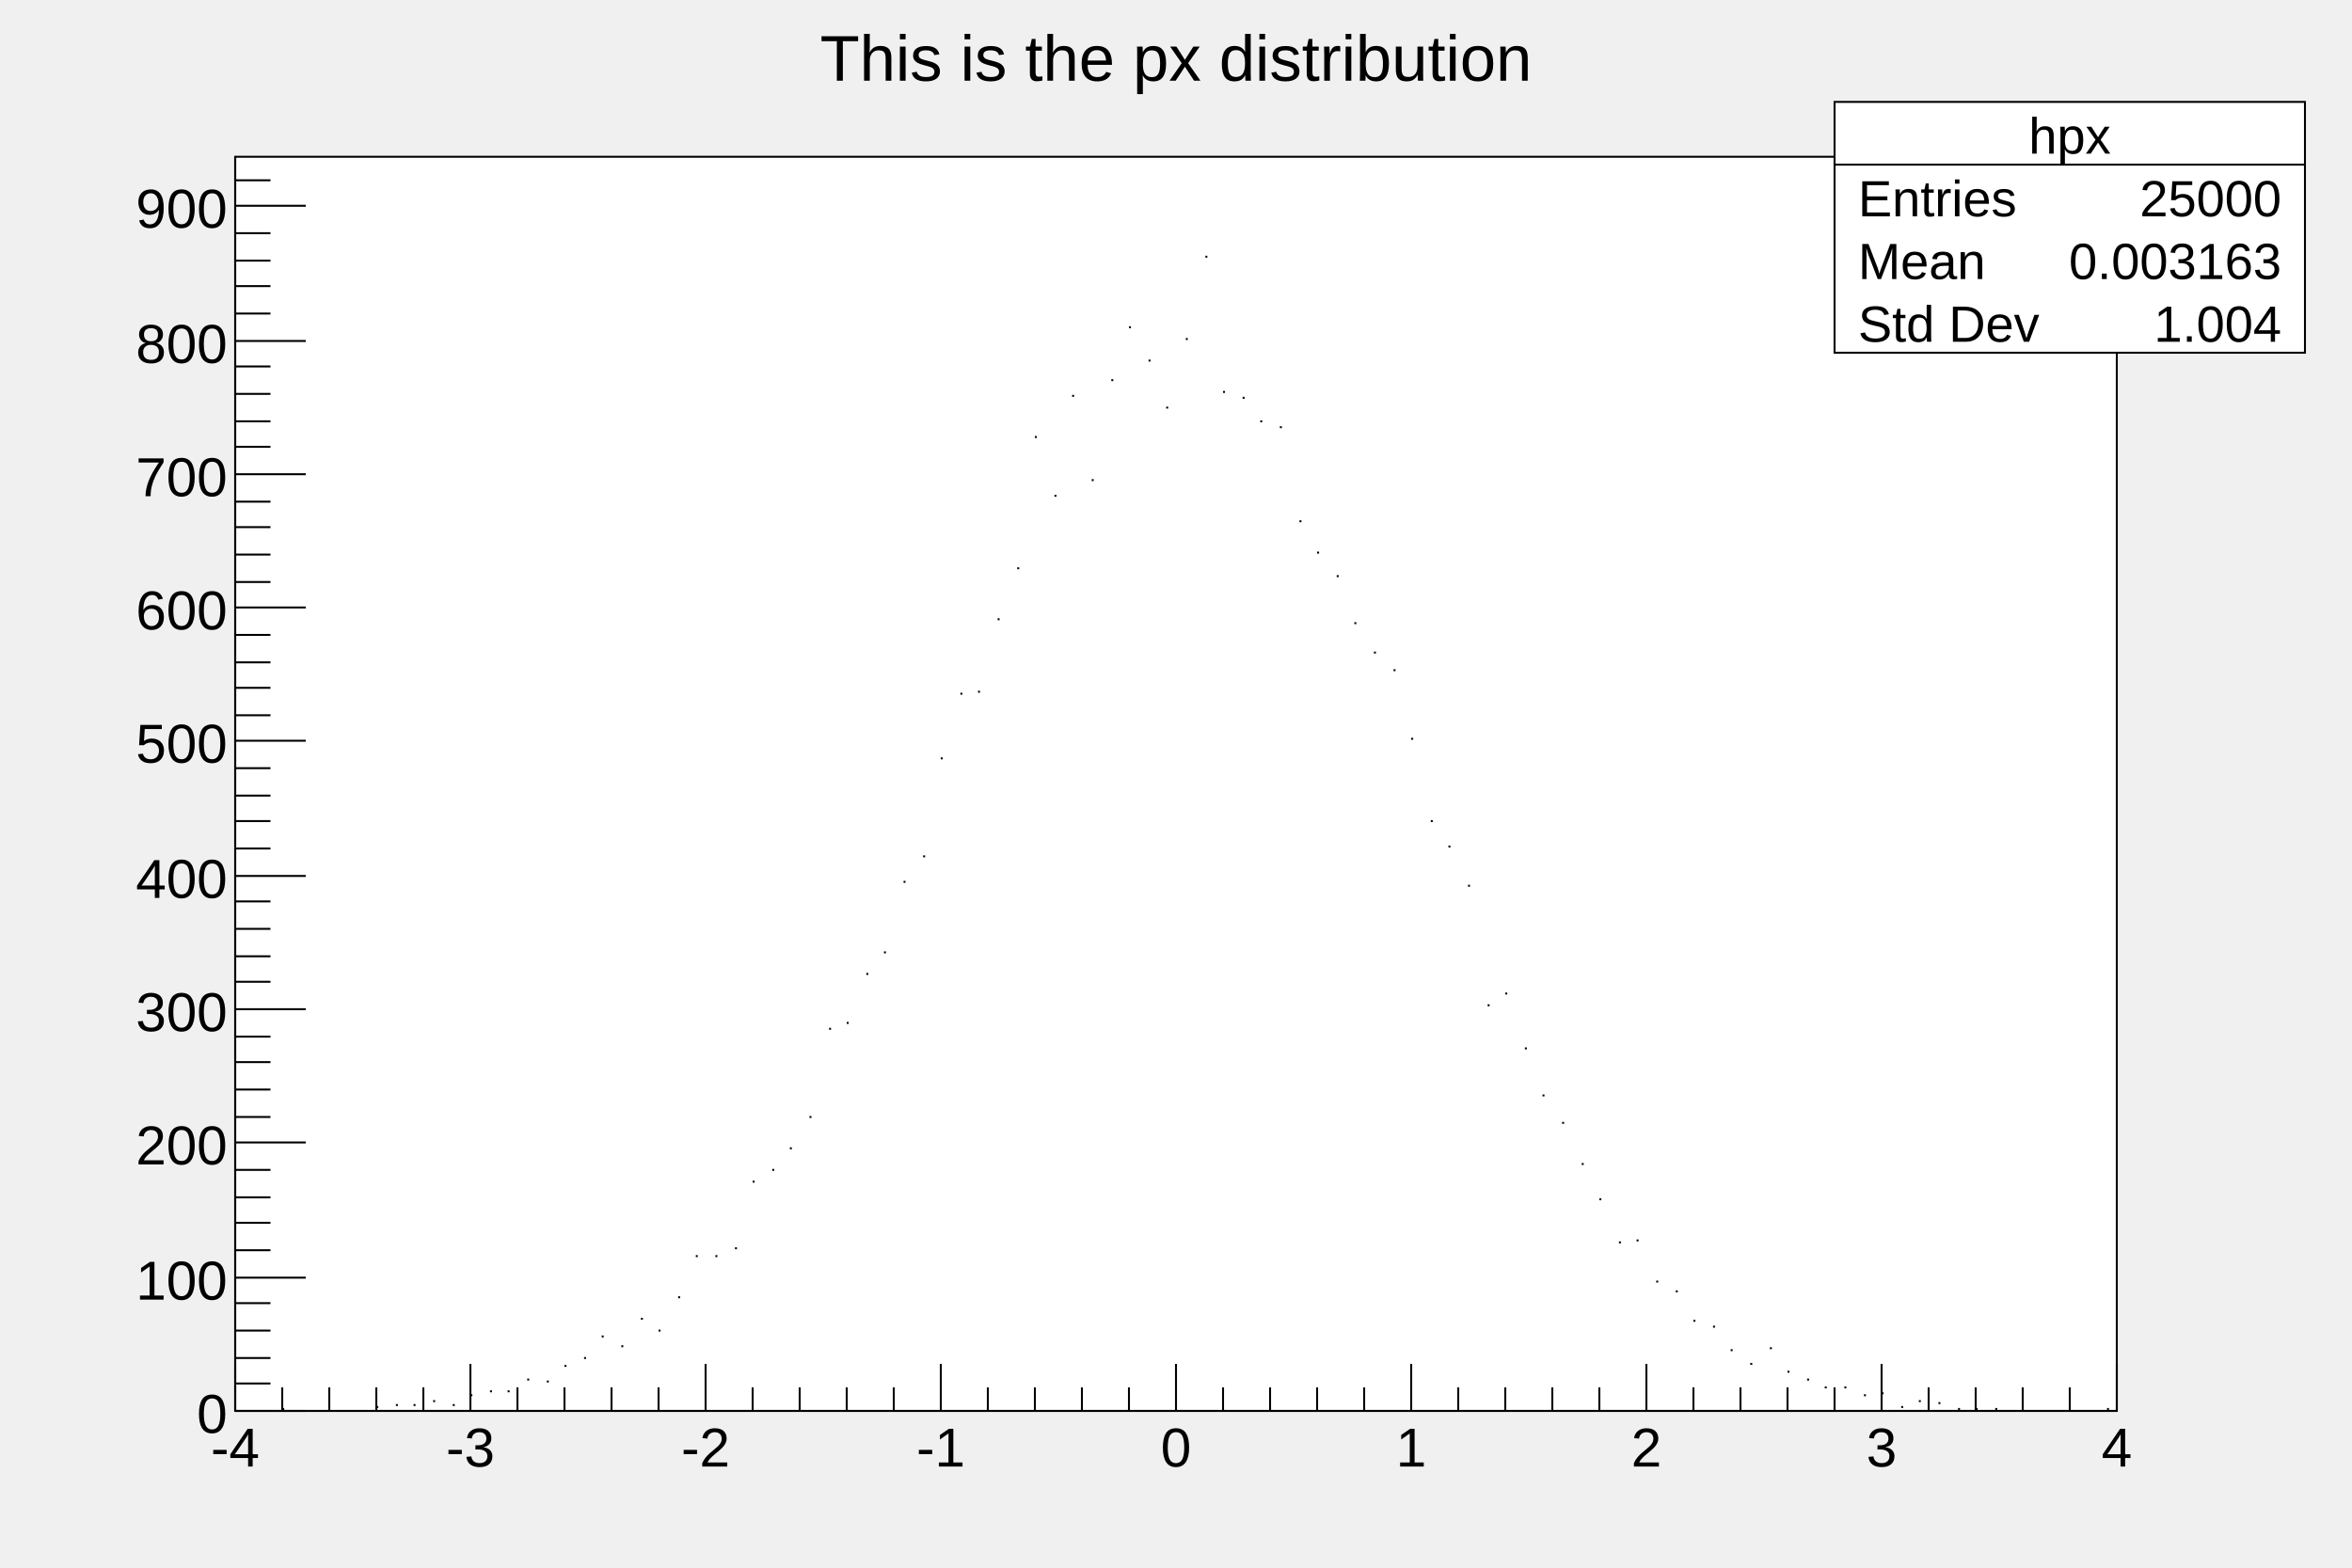
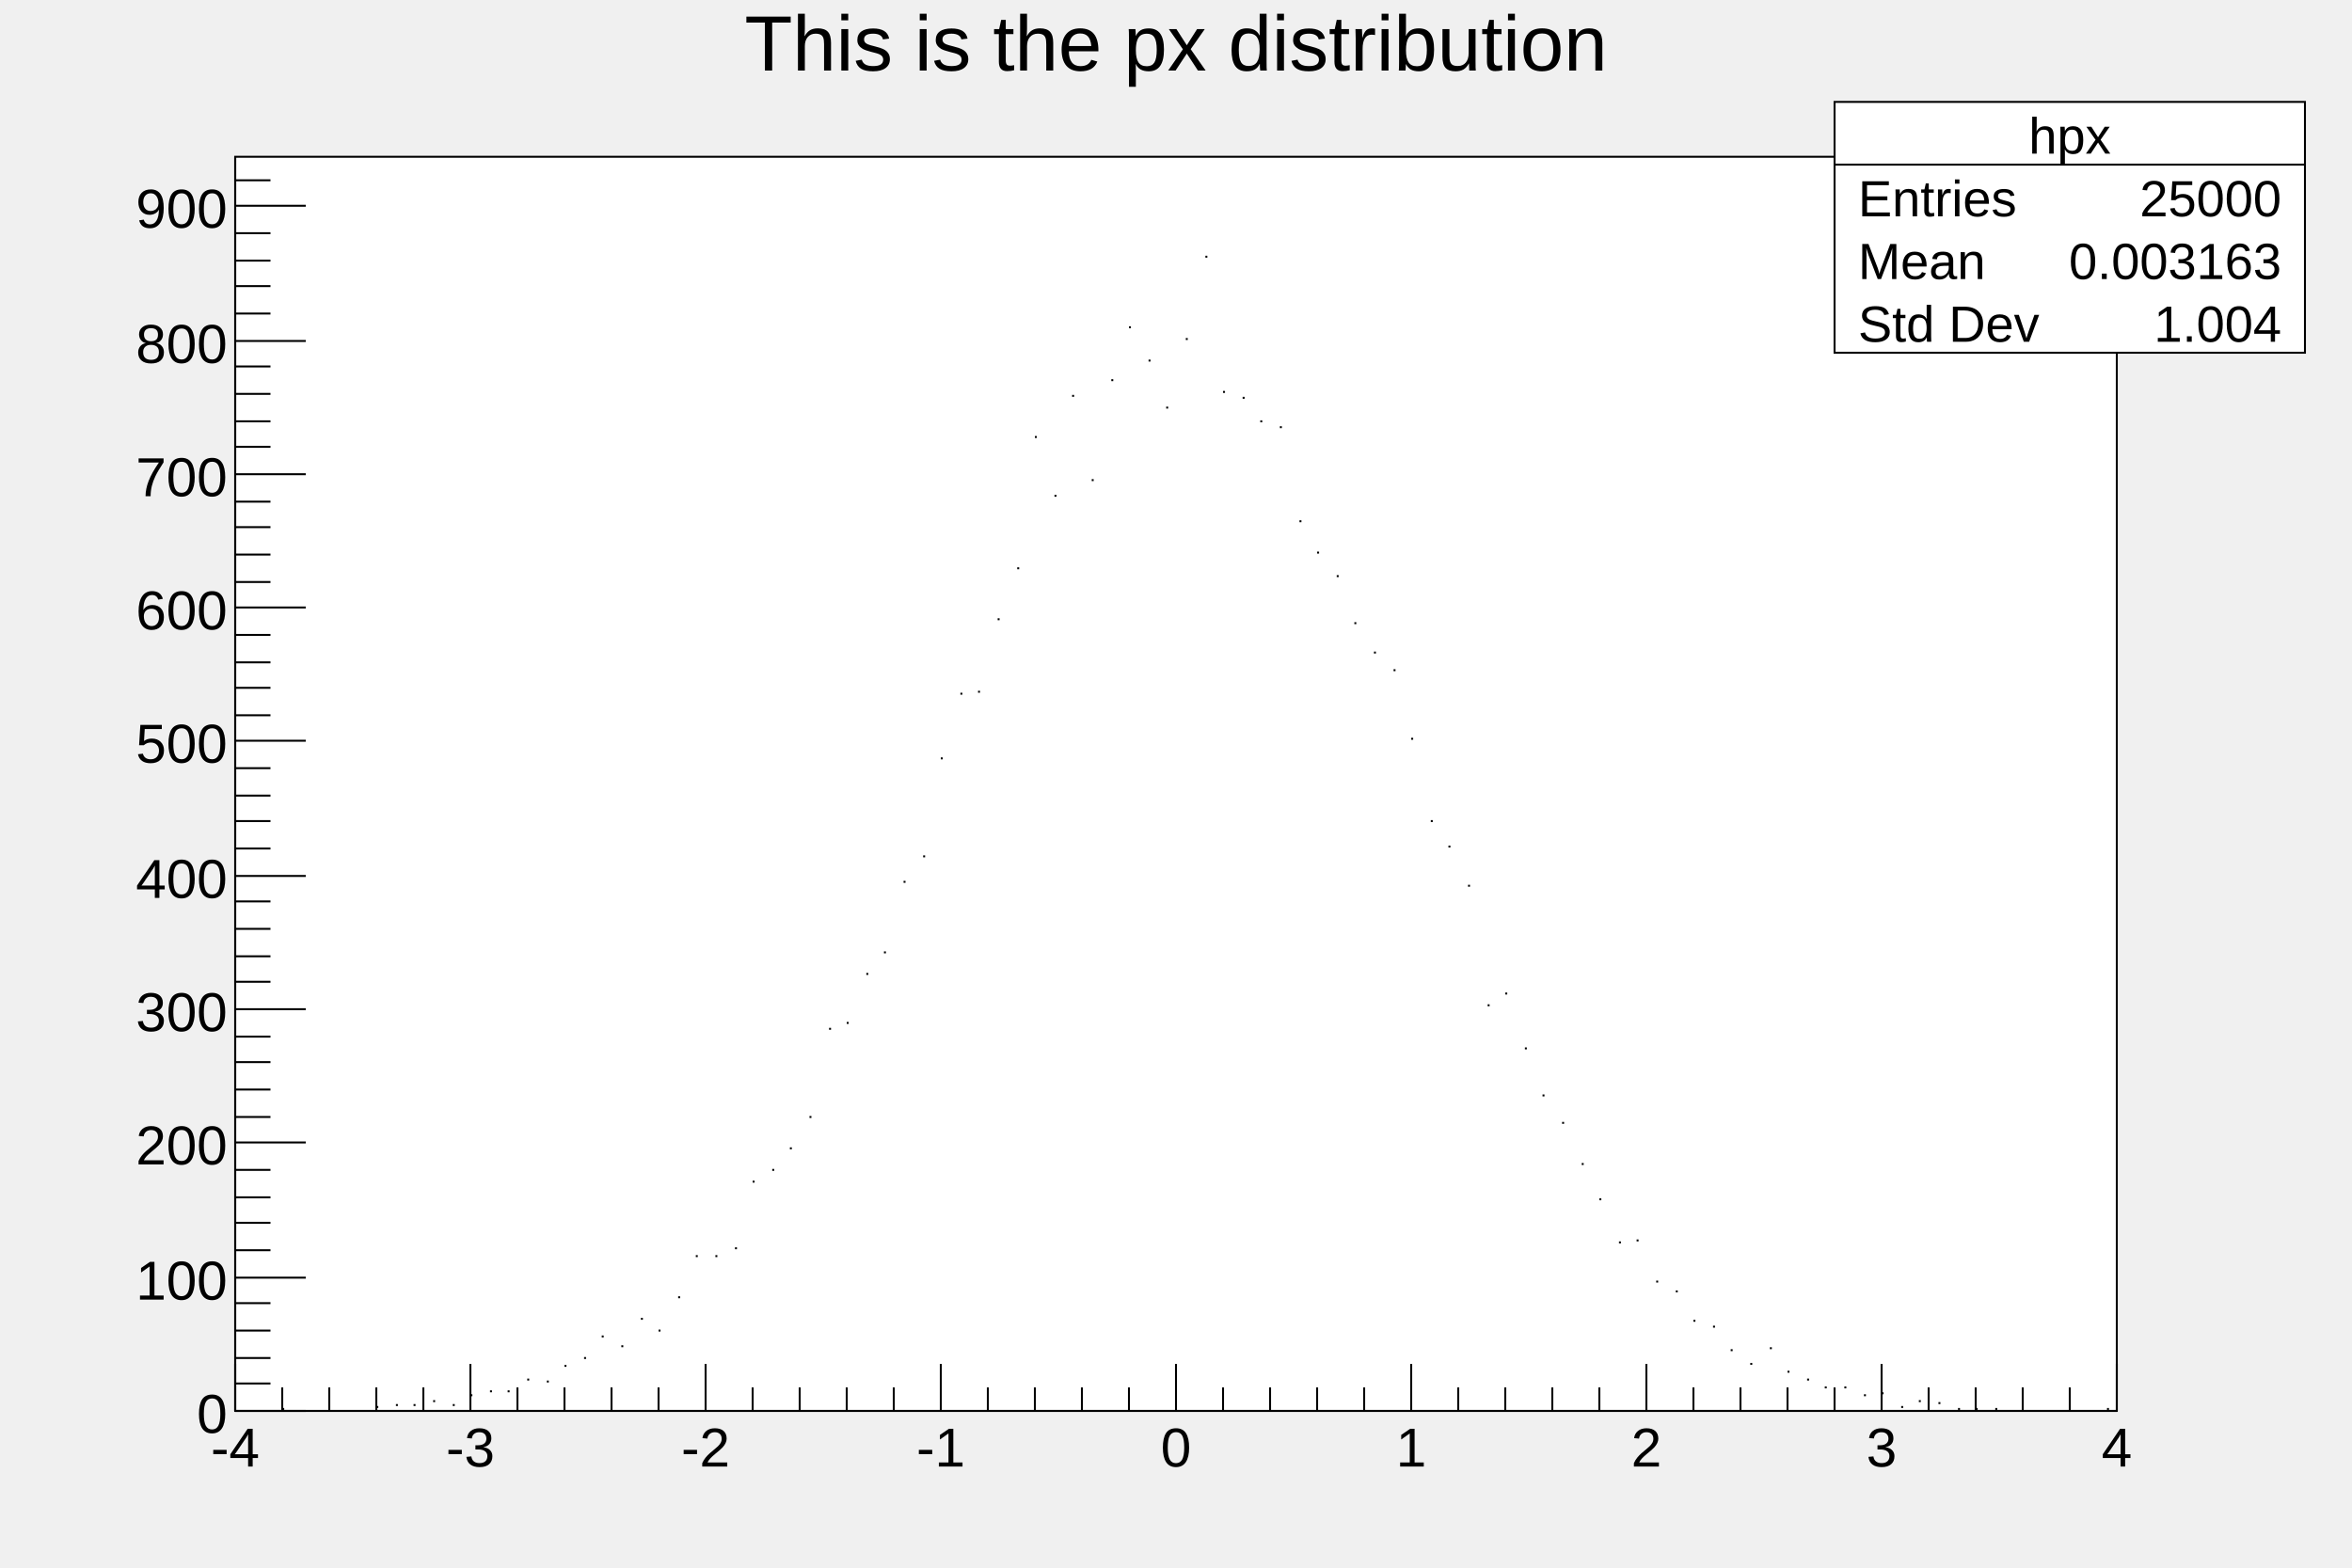
<svg xmlns="http://www.w3.org/2000/svg" viewBox="0 0 1200 800" preserveAspectRatio="none" width="1200" height="800">
  <rect x="0" y="0" width="1200" height="800" style="fill: none;" />
  <g>
    <g transform="translate(120,80)">
      <rect x="0" y="0" width="960" height="640" style="fill: white; stroke: black; stroke-width: 1;" />
      <svg x="0" y="0" overflow="hidden" width="960" height="640" viewBox="0 0 960 640">
        <g objname="hpx" objtype="TH1F">
          <path d="M24,639h1m47,-1h1m9,-1h1m8,0h1m9,-2h1m9,2h1m8,-5h1m9,-2h1m8,0h1m9,-6h1m9,1h1m8,-8h1m9,-4h1m8,-11h1m9,5h1m9,-14h1m8,6h1m9,-17h1m8,-21h1m9,0h1m9,-4h1m8,-34h1m9,-6h1m8,-11h1m9,-16h1m9,-45h1m8,-3h1m9,-25h1m8,-11h1m9,-36h1m9,-13h1m8,-50h1m9,-33h1m8,-1h1m9,-37h1m9,-26h1m8,-67h1m9,30h1m8,-51h1m9,43h1m9,-51h1m8,-27h1m9,17h1m8,24h1m9,-35h1m9,-42h1m8,69h1m9,3h1m8,12h1m9,3h1m9,48h1m8,16h1m9,12h1m8,24h1m9,15h1m9,9h1m8,35h1m9,42h1m8,13h1m9,20h1m9,61h1m8,-6h1m9,28h1m8,24h1m9,14h1m9,21h1m8,18h1m9,22h1m8,-1h1m9,21h1m9,5h1m8,15h1m9,3h1m8,12h1m9,7h1m9,-8h1m8,12h1m9,4h1m8,4h1m9,0h1m9,4h1m8,-1h1m9,7h1m8,-3h1m9,1h1m9,3h1m8,0h1m9,0h1m56,0h1" style="stroke: black; fill: none;" />
        </g>
      </svg>
      <g>
        <g transform="translate(0,640)">
          <line x1="0" y1="0" x2="960" y2="0" style="stroke: black; stroke-width: 1;" />
          <path d="M0,-24v24m24,-12v12m24,-12v12m24,-12v12m24,-12v12m24,-24v24m24,-12v12m24,-12v12m24,-12v12m24,-12v12m24,-24v24m24,-12v12m24,-12v12m24,-12v12m24,-12v12m24,-24v24m24,-12v12m24,-12v12m24,-12v12m24,-12v12m24,-24v24m24,-12v12m24,-12v12m24,-12v12m24,-12v12m24,-24v24m24,-12v12m24,-12v12m24,-12v12m24,-12v12m24,-24v24m24,-12v12m24,-12v12m24,-12v12m24,-12v12m24,-24v24m24,-12v12m24,-12v12m24,-12v12m24,-12v12m24,-24v24" style="stroke: black; stroke-width: 1;" />
          <g font-family="Arial" font-size="28" space="preserve">
            <text fill="black" text-anchor="middle" dy=".8em" transform="translate(0,6)">-4</text>
            <text fill="black" text-anchor="middle" dy=".8em" transform="translate(120,6)">-3</text>
            <text fill="black" text-anchor="middle" dy=".8em" transform="translate(240,6)">-2</text>
            <text fill="black" text-anchor="middle" dy=".8em" transform="translate(360,6)">-1</text>
            <text fill="black" text-anchor="middle" dy=".8em" transform="translate(480,6)">0</text>
            <text fill="black" text-anchor="middle" dy=".8em" transform="translate(600,6)">1</text>
            <text fill="black" text-anchor="middle" dy=".8em" transform="translate(720,6)">2</text>
            <text fill="black" text-anchor="middle" dy=".8em" transform="translate(840,6)">3</text>
            <text fill="black" text-anchor="middle" dy=".8em" transform="translate(960,6)">4</text>
          </g>
        </g>
        <g>
          <line x1="0" y1="0" x2="0" y2="640" style="stroke: black; stroke-width: 1;" />
          <path d="M36,640h-36m18,-14h-18m18,-13h-18m18,-14h-18m18,-14h-18m36,-13h-36m18,-14h-18m18,-14h-18m18,-13h-18m18,-14h-18m36,-14h-36m18,-13h-18m18,-14h-18m18,-14h-18m18,-13h-18m36,-14h-36m18,-14h-18m18,-13h-18m18,-14h-18m18,-14h-18m36,-13h-36m18,-14h-18m18,-14h-18m18,-13h-18m18,-14h-18m36,-14h-36m18,-13h-18m18,-14h-18m18,-13h-18m18,-14h-18m36,-14h-36m18,-13h-18m18,-14h-18m18,-14h-18m18,-13h-18m36,-14h-36m18,-14h-18m18,-13h-18m18,-14h-18m18,-14h-18m36,-13h-36m18,-14h-18m18,-14h-18m18,-13h-18m18,-14h-18m36,-14h-36m18,-13h-18" style="stroke: black; stroke-width: 1;" />
          <g font-family="Arial" font-size="28" space="preserve">
            <text fill="black" text-anchor="end" dy=".4em" transform="translate(-4,640)">0</text>
            <text fill="black" text-anchor="end" dy=".4em" transform="translate(-4,572)">100</text>
            <text fill="black" text-anchor="end" dy=".4em" transform="translate(-4,503)">200</text>
            <text fill="black" text-anchor="end" dy=".4em" transform="translate(-4,435)">300</text>
            <text fill="black" text-anchor="end" dy=".4em" transform="translate(-4,367)">400</text>
            <text fill="black" text-anchor="end" dy=".4em" transform="translate(-4,298)">500</text>
            <text fill="black" text-anchor="end" dy=".4em" transform="translate(-4,230)">600</text>
            <text fill="black" text-anchor="end" dy=".4em" transform="translate(-4,162)">700</text>
            <text fill="black" text-anchor="end" dy=".4em" transform="translate(-4,94)">800</text>
            <text fill="black" text-anchor="end" dy=".4em" transform="translate(-4,25)">900</text>
          </g>
        </g>
      </g>
    </g>
-     <g objname="title" objtype="TPaveText" transform="translate(336,8)" font-family="Arial" font-size="33" space="preserve">
-       <path d="M0,0h528v40h-528z" style="fill: none;" />
-       <text fill="black" text-anchor="middle" dy=".4em" transform="translate(264,20)">This is the px distribution</text>
+     <g objname="title" objtype="TPaveText" transform="translate(120,4)" font-family="Arial" font-size="40" space="preserve">
+       <path d="M0,0h960v53h-960z" style="fill: none;" />
+       <text fill="black" text-anchor="middle" dy=".8em" transform="translate(480,0)">This is the px distribution</text>
    </g>
    <g objname="stats" objtype="TPaveStats" transform="translate(936,52)" font-family="Arial" font-size="26" space="preserve">
      <path d="M0,0h240v128h-240z" style="fill: white; stroke: black; stroke-width: 1;" />
      <text fill="black" text-anchor="middle" dy=".4em" transform="translate(120,16)">hpx</text>
      <text fill="black" text-anchor="start" dy=".4em" transform="translate(12,48)">Entries </text>
      <text fill="black" text-anchor="end" dy=".4em" transform="translate(228,48)"> 25000</text>
      <text fill="black" text-anchor="start" dy=".4em" transform="translate(12,80)">Mean </text>
      <text fill="black" text-anchor="end" dy=".4em" transform="translate(228,80)"> 0.003163</text>
      <text fill="black" text-anchor="start" dy=".4em" transform="translate(12,112)">Std Dev </text>
      <text fill="black" text-anchor="end" dy=".4em" transform="translate(228,112)"> 1.004</text>
      <path d="M0,32h240" style="stroke: black; stroke-width: 1;" />
    </g>
  </g>
</svg>
